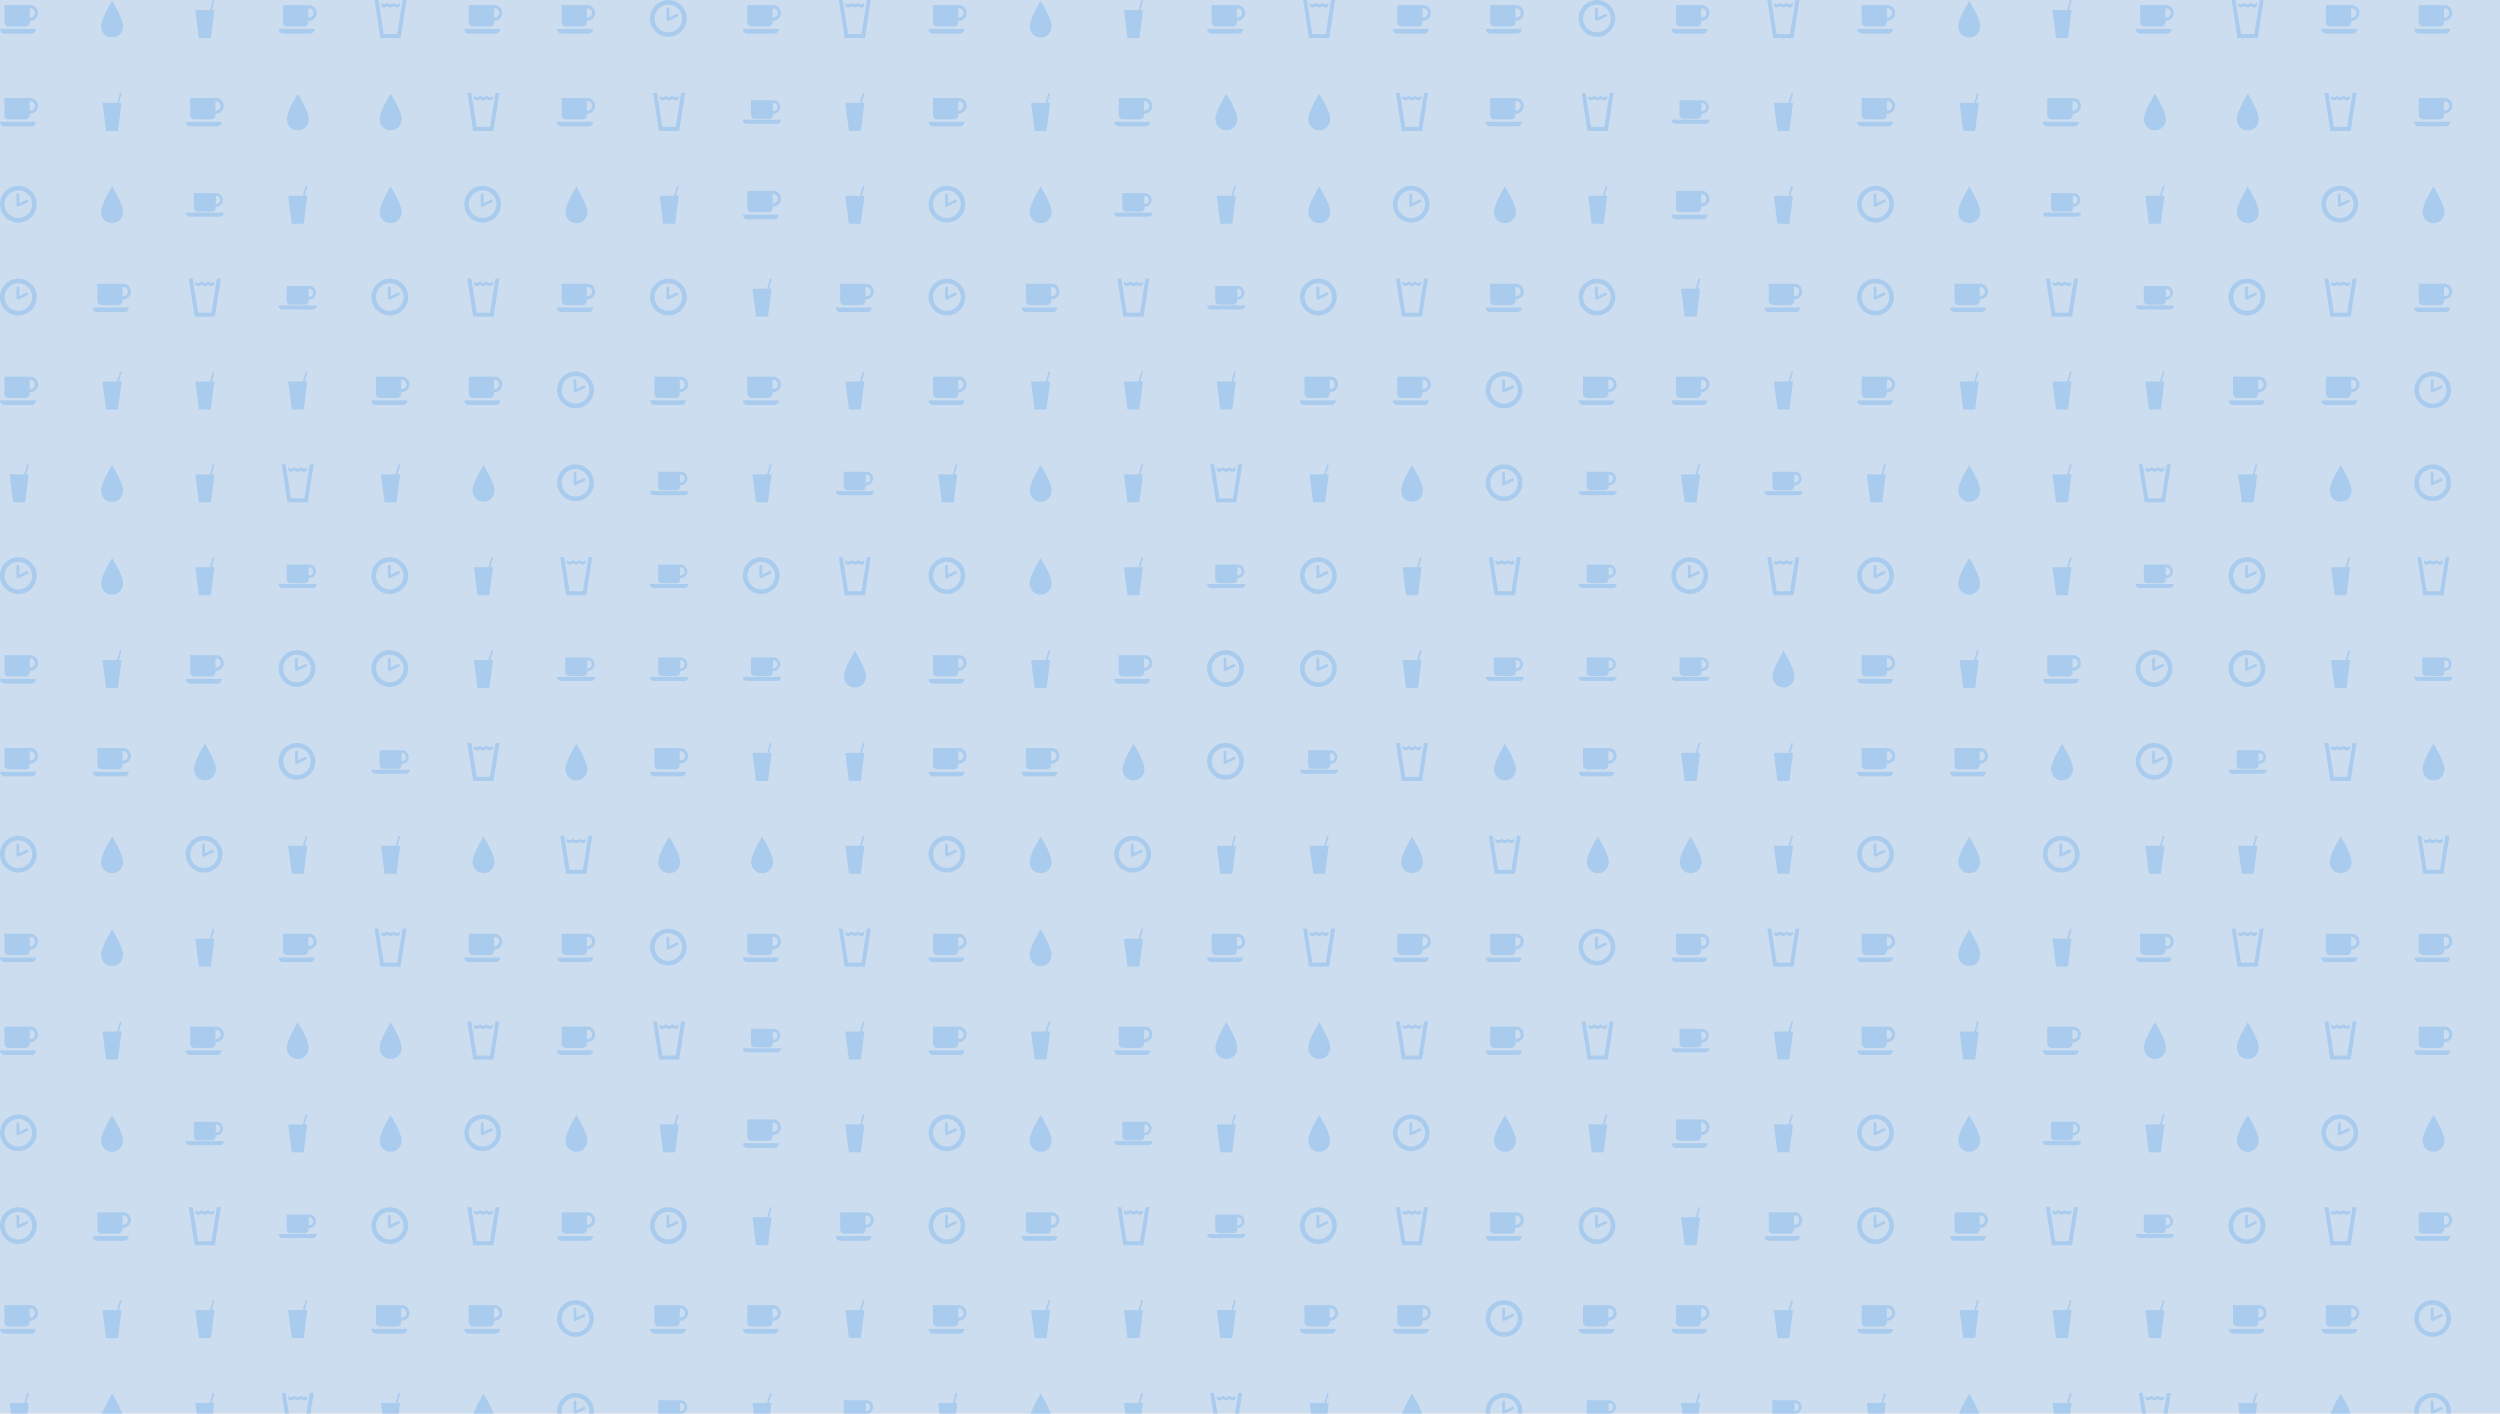
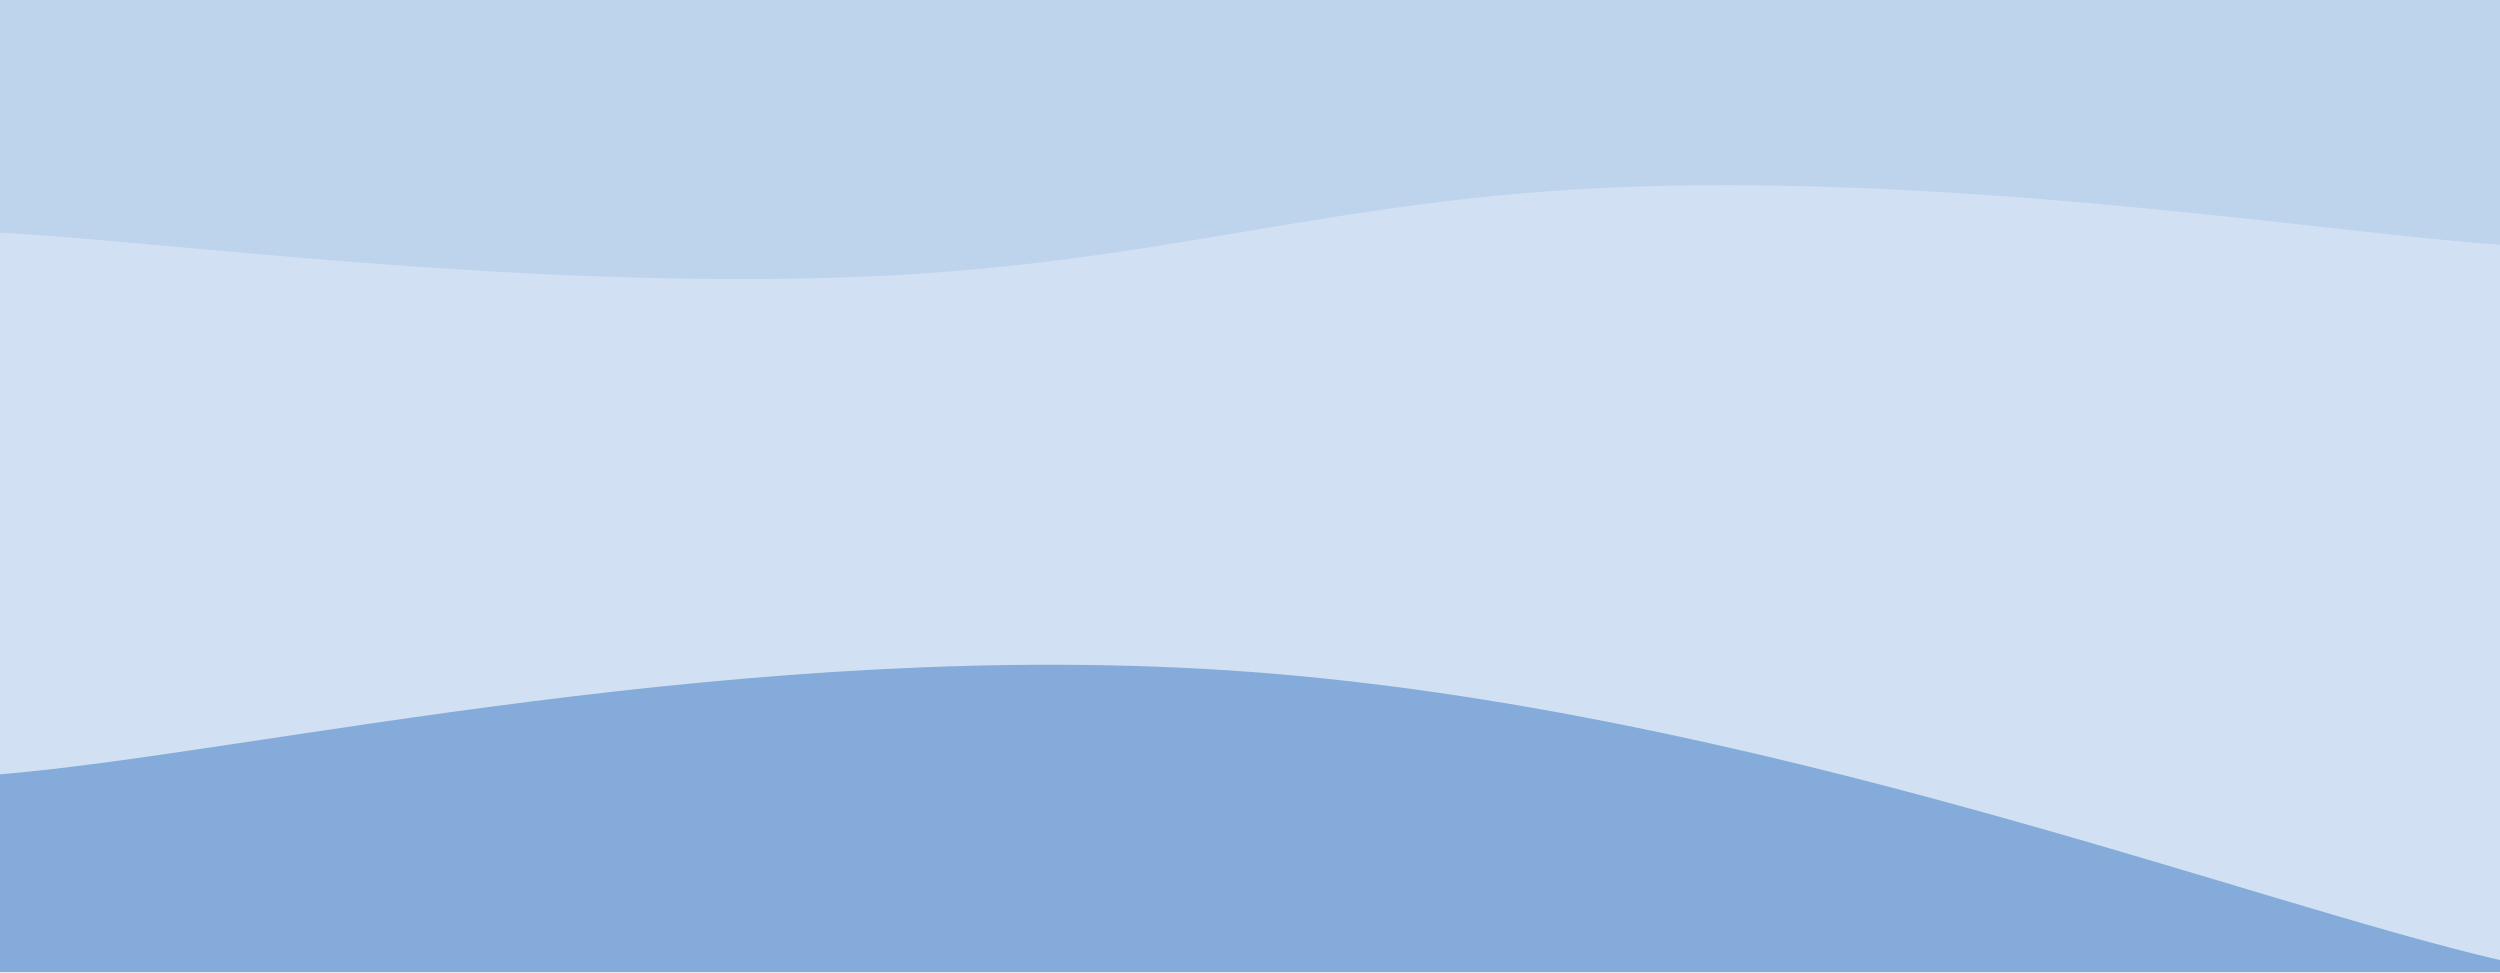
- <svg xmlns="http://www.w3.org/2000/svg" xmlns:xlink="http://www.w3.org/1999/xlink" version="1.1" width="1680" height="950" preserveAspectRatio="none" viewBox="0 0 1680 950">
-   <g mask="url(&quot;#SvgjsMask3238&quot;)" fill="none">
-     <rect width="1680" height="950" x="0" y="0" fill="rgba(204, 221, 239, 1)" />
-     <use xlink:href="#SvgjsG3245" transform="translate(0, 0)" fill="rgba(169, 203, 237, 1)" />
-     <use xlink:href="#SvgjsG3245" transform="translate(0, 624)" fill="rgba(169, 203, 237, 1)" />
-     <use xlink:href="#SvgjsG3245" transform="translate(624, 0)" fill="rgba(169, 203, 237, 1)" />
-     <use xlink:href="#SvgjsG3245" transform="translate(624, 624)" fill="rgba(169, 203, 237, 1)" />
-     <use xlink:href="#SvgjsG3245" transform="translate(1248, 0)" fill="rgba(169, 203, 237, 1)" />
-     <use xlink:href="#SvgjsG3245" transform="translate(1248, 624)" fill="rgba(169, 203, 237, 1)" />
+ <svg xmlns="http://www.w3.org/2000/svg" version="1.1" width="1440" height="560" preserveAspectRatio="none" viewBox="0 0 1440 560">
+   <g mask="url(&quot;#SvgjsMask1057&quot;)" fill="none">
+     <rect width="1440" height="560" x="0" y="0" fill="rgba(190, 211, 236, 1)" />
+     <path d="M 0,134 C 96,139.2 288,165.4 480,160 C 672,154.6 768,110.8 960,107 C 1152,103.2 1344,134.2 1440,141L1440 560L0 560z" fill="rgba(209, 225, 243, 1)" />
+     <path d="M 0,446 C 144,434.2 432,365.6 720,387 C 1008,408.4 1296,519.8 1440,553L1440 560L0 560z" fill="rgba(132, 171, 217, 1)" />
  </g>
  <defs>
-     <mask id="SvgjsMask3238">
-       <rect width="1680" height="950" fill="#ffffff" />
+     <mask id="SvgjsMask1057">
+       <rect width="1440" height="560" fill="#ffffff" />
    </mask>
-     <g id="SvgjsG3242">
-       <path d="M3.474 10.969C3.474 7.665 8.077 0.361 8.077 0.361s4.602 7.305 4.602 10.608c0 2.247-1.506 4.771-4.602 4.771-3.095 0-4.603-2.524-4.603-4.771z" fill-rule="evenodd" />
-     </g>
-     <g id="SvgjsG3240">
-       <path d="M7.713 15.485C3.459 15.485 0 12.025 0 7.768 0 3.513 3.459 0.051 7.713 0.051S15.432 3.513 15.432 7.768c0 4.257-3.465 7.716-7.719 7.717z m0-1.91c3.201 0 5.81-2.604 5.81-5.809 0-3.199-2.61-5.807-5.81-5.807-3.202 0-5.804 2.609-5.804 5.807-0.001 3.206 2.602 5.809 5.804 5.809z" />
-       <path d="M7.753 8.787a0.574 0.574 0 0 1-0.554-0.042 0.578 0.578 0 0 1-0.259-0.399L6.931 3.862a0.58 0.58 0 0 1 1.162 0v3.478l2.975-1.4a0.578 0.578 0 0 1 0.773 0.275c0.138 0.292 0.011 0.637-0.276 0.774l-3.81 1.798z" />
-     </g>
-     <g id="SvgjsG3239">
-       <path d="M15.065 12.151H0.02c0 1.333 1.015 1.95 1.83 1.95h11.386c0.975 0 1.83-0.767 1.829-1.951zM12.853 2.166H1.869v7.208c0 0.976 0.843 1.75 1.755 1.75h7.121c1.031 0 1.731-0.863 1.731-1.749V8.773c2.031 0 3.505-1.527 3.505-3.303 0-1.815-1.445-3.303-3.126-3.303z m1.832 3.305c0 1.036-0.763 2.025-2.21 1.931V3.519l0.378 0 0 0.001c1.391 0 1.837 1.318 1.832 1.952v-0.001z" />
-     </g>
-     <g id="SvgjsG3243">
-       <path d="M16 11.289H0C0.001 12.447 0.884 12.984 1.594 12.987H14.406c0.847-0.003 1.59-0.669 1.594-1.698zM12.96 3.12H3.413v6.263c0.002 0.851 0.734 1.523 1.525 1.525h6.194c0.893-0.002 1.502-0.752 1.498-1.525v-0.519c1.768-0.002 3.05-1.328 3.05-2.876 0.001-1.575-1.256-2.869-2.72-2.868zM12.63 7.668V4.298h0.33c1.211-0.002 1.599 1.143 1.593 1.698 0.001 0.896-0.662 1.755-1.923 1.672z" />
-     </g>
-     <g id="SvgjsG3244">
-       <path d="M11.852 2.71c-0.295 0.29-0.694 0.403-1.135 0.403-0.561 0-1.071-0.231-1.365-0.669-0.291 0.446-0.803 0.669-1.371 0.669-0.56 0-1.066-0.236-1.358-0.674-0.291 0.452-0.803 0.674-1.378 0.674-0.414 0-0.795-0.094-1.081-0.352l-0.217-1.574c0.297 0.397 0.769 0.654 1.298 0.654 0.574 0 1.087-0.285 1.378-0.736 0.293 0.437 0.798 0.736 1.359 0.736 0.568 0 1.081-0.285 1.372-0.731 0.293 0.437 0.803 0.731 1.365 0.731 0.572 0 1.078-0.298 1.367-0.749l-0.231 1.617z" />
-       <path d="M12.267 16L14.746 0 13.077 0.016 10.822 14.313H5.204L2.949 0.016 1.28 0l2.479 16H12.267z" />
-     </g>
-     <g id="SvgjsG3241">
-       <path d="M12.049 4.244l-1.49 11.735H5.527L4.041 4.244h6.146L11.403 0 12.091 0.193l-1.164 4.048 1.122 0.003z" fill-rule="evenodd" />
-     </g>
-     <g id="SvgjsG3245">
-       <use xlink:href="#SvgjsG3239" transform="translate(0, 0) scale(1.6)" fill="rgba(169, 203, 237, 1)" />
-       <use xlink:href="#SvgjsG3239" transform="translate(0, 62.4) scale(1.6)" fill="rgba(169, 203, 237, 1)" />
-       <use xlink:href="#SvgjsG3240" transform="translate(0, 124.8) scale(1.6)" fill="rgba(169, 203, 237, 1)" />
-       <use xlink:href="#SvgjsG3240" transform="translate(0, 187.2) scale(1.6)" fill="rgba(169, 203, 237, 1)" />
-       <use xlink:href="#SvgjsG3239" transform="translate(0, 249.6) scale(1.6)" fill="rgba(169, 203, 237, 1)" />
-       <use xlink:href="#SvgjsG3241" transform="translate(0, 312) scale(1.6)" fill="rgba(169, 203, 237, 1)" />
-       <use xlink:href="#SvgjsG3240" transform="translate(0, 374.4) scale(1.6)" fill="rgba(169, 203, 237, 1)" />
-       <use xlink:href="#SvgjsG3239" transform="translate(0, 436.8) scale(1.6)" fill="rgba(169, 203, 237, 1)" />
-       <use xlink:href="#SvgjsG3239" transform="translate(0, 499.2) scale(1.6)" fill="rgba(169, 203, 237, 1)" />
-       <use xlink:href="#SvgjsG3240" transform="translate(0, 561.6) scale(1.6)" fill="rgba(169, 203, 237, 1)" />
-       <use xlink:href="#SvgjsG3242" transform="translate(62.4, 0) scale(1.6)" fill="rgba(169, 203, 237, 1)" />
-       <use xlink:href="#SvgjsG3241" transform="translate(62.4, 62.4) scale(1.6)" fill="rgba(169, 203, 237, 1)" />
-       <use xlink:href="#SvgjsG3242" transform="translate(62.4, 124.8) scale(1.6)" fill="rgba(169, 203, 237, 1)" />
-       <use xlink:href="#SvgjsG3239" transform="translate(62.4, 187.2) scale(1.6)" fill="rgba(169, 203, 237, 1)" />
-       <use xlink:href="#SvgjsG3241" transform="translate(62.4, 249.6) scale(1.6)" fill="rgba(169, 203, 237, 1)" />
-       <use xlink:href="#SvgjsG3242" transform="translate(62.4, 312) scale(1.6)" fill="rgba(169, 203, 237, 1)" />
-       <use xlink:href="#SvgjsG3242" transform="translate(62.4, 374.4) scale(1.6)" fill="rgba(169, 203, 237, 1)" />
-       <use xlink:href="#SvgjsG3241" transform="translate(62.4, 436.8) scale(1.6)" fill="rgba(169, 203, 237, 1)" />
-       <use xlink:href="#SvgjsG3239" transform="translate(62.4, 499.2) scale(1.6)" fill="rgba(169, 203, 237, 1)" />
-       <use xlink:href="#SvgjsG3242" transform="translate(62.4, 561.6) scale(1.6)" fill="rgba(169, 203, 237, 1)" />
-       <use xlink:href="#SvgjsG3241" transform="translate(124.8, 0) scale(1.6)" fill="rgba(169, 203, 237, 1)" />
-       <use xlink:href="#SvgjsG3239" transform="translate(124.8, 62.4) scale(1.6)" fill="rgba(169, 203, 237, 1)" />
-       <use xlink:href="#SvgjsG3243" transform="translate(124.8, 124.8) scale(1.6)" fill="rgba(169, 203, 237, 1)" />
-       <use xlink:href="#SvgjsG3244" transform="translate(124.8, 187.2) scale(1.6)" fill="rgba(169, 203, 237, 1)" />
-       <use xlink:href="#SvgjsG3241" transform="translate(124.8, 249.6) scale(1.6)" fill="rgba(169, 203, 237, 1)" />
-       <use xlink:href="#SvgjsG3241" transform="translate(124.8, 312) scale(1.6)" fill="rgba(169, 203, 237, 1)" />
-       <use xlink:href="#SvgjsG3241" transform="translate(124.8, 374.4) scale(1.6)" fill="rgba(169, 203, 237, 1)" />
-       <use xlink:href="#SvgjsG3239" transform="translate(124.8, 436.8) scale(1.6)" fill="rgba(169, 203, 237, 1)" />
-       <use xlink:href="#SvgjsG3242" transform="translate(124.8, 499.2) scale(1.6)" fill="rgba(169, 203, 237, 1)" />
-       <use xlink:href="#SvgjsG3240" transform="translate(124.8, 561.6) scale(1.6)" fill="rgba(169, 203, 237, 1)" />
-       <use xlink:href="#SvgjsG3239" transform="translate(187.2, 0) scale(1.6)" fill="rgba(169, 203, 237, 1)" />
-       <use xlink:href="#SvgjsG3242" transform="translate(187.2, 62.4) scale(1.6)" fill="rgba(169, 203, 237, 1)" />
-       <use xlink:href="#SvgjsG3241" transform="translate(187.2, 124.8) scale(1.6)" fill="rgba(169, 203, 237, 1)" />
-       <use xlink:href="#SvgjsG3243" transform="translate(187.2, 187.2) scale(1.6)" fill="rgba(169, 203, 237, 1)" />
-       <use xlink:href="#SvgjsG3241" transform="translate(187.2, 249.6) scale(1.6)" fill="rgba(169, 203, 237, 1)" />
-       <use xlink:href="#SvgjsG3244" transform="translate(187.2, 312) scale(1.6)" fill="rgba(169, 203, 237, 1)" />
-       <use xlink:href="#SvgjsG3243" transform="translate(187.2, 374.4) scale(1.6)" fill="rgba(169, 203, 237, 1)" />
-       <use xlink:href="#SvgjsG3240" transform="translate(187.2, 436.8) scale(1.6)" fill="rgba(169, 203, 237, 1)" />
-       <use xlink:href="#SvgjsG3240" transform="translate(187.2, 499.2) scale(1.6)" fill="rgba(169, 203, 237, 1)" />
-       <use xlink:href="#SvgjsG3241" transform="translate(187.2, 561.6) scale(1.6)" fill="rgba(169, 203, 237, 1)" />
-       <use xlink:href="#SvgjsG3244" transform="translate(249.6, 0) scale(1.6)" fill="rgba(169, 203, 237, 1)" />
-       <use xlink:href="#SvgjsG3242" transform="translate(249.6, 62.4) scale(1.6)" fill="rgba(169, 203, 237, 1)" />
-       <use xlink:href="#SvgjsG3242" transform="translate(249.6, 124.8) scale(1.6)" fill="rgba(169, 203, 237, 1)" />
-       <use xlink:href="#SvgjsG3240" transform="translate(249.6, 187.2) scale(1.6)" fill="rgba(169, 203, 237, 1)" />
-       <use xlink:href="#SvgjsG3239" transform="translate(249.6, 249.6) scale(1.6)" fill="rgba(169, 203, 237, 1)" />
-       <use xlink:href="#SvgjsG3241" transform="translate(249.6, 312) scale(1.6)" fill="rgba(169, 203, 237, 1)" />
-       <use xlink:href="#SvgjsG3240" transform="translate(249.6, 374.4) scale(1.6)" fill="rgba(169, 203, 237, 1)" />
-       <use xlink:href="#SvgjsG3240" transform="translate(249.6, 436.8) scale(1.6)" fill="rgba(169, 203, 237, 1)" />
-       <use xlink:href="#SvgjsG3243" transform="translate(249.6, 499.2) scale(1.6)" fill="rgba(169, 203, 237, 1)" />
-       <use xlink:href="#SvgjsG3241" transform="translate(249.6, 561.6) scale(1.6)" fill="rgba(169, 203, 237, 1)" />
-       <use xlink:href="#SvgjsG3239" transform="translate(312, 0) scale(1.6)" fill="rgba(169, 203, 237, 1)" />
-       <use xlink:href="#SvgjsG3244" transform="translate(312, 62.4) scale(1.6)" fill="rgba(169, 203, 237, 1)" />
-       <use xlink:href="#SvgjsG3240" transform="translate(312, 124.8) scale(1.6)" fill="rgba(169, 203, 237, 1)" />
-       <use xlink:href="#SvgjsG3244" transform="translate(312, 187.2) scale(1.6)" fill="rgba(169, 203, 237, 1)" />
-       <use xlink:href="#SvgjsG3239" transform="translate(312, 249.6) scale(1.6)" fill="rgba(169, 203, 237, 1)" />
-       <use xlink:href="#SvgjsG3242" transform="translate(312, 312) scale(1.6)" fill="rgba(169, 203, 237, 1)" />
-       <use xlink:href="#SvgjsG3241" transform="translate(312, 374.4) scale(1.6)" fill="rgba(169, 203, 237, 1)" />
-       <use xlink:href="#SvgjsG3241" transform="translate(312, 436.8) scale(1.6)" fill="rgba(169, 203, 237, 1)" />
-       <use xlink:href="#SvgjsG3244" transform="translate(312, 499.2) scale(1.6)" fill="rgba(169, 203, 237, 1)" />
-       <use xlink:href="#SvgjsG3242" transform="translate(312, 561.6) scale(1.6)" fill="rgba(169, 203, 237, 1)" />
-       <use xlink:href="#SvgjsG3239" transform="translate(374.4, 0) scale(1.6)" fill="rgba(169, 203, 237, 1)" />
-       <use xlink:href="#SvgjsG3239" transform="translate(374.4, 62.4) scale(1.6)" fill="rgba(169, 203, 237, 1)" />
-       <use xlink:href="#SvgjsG3242" transform="translate(374.4, 124.8) scale(1.6)" fill="rgba(169, 203, 237, 1)" />
-       <use xlink:href="#SvgjsG3239" transform="translate(374.4, 187.2) scale(1.6)" fill="rgba(169, 203, 237, 1)" />
-       <use xlink:href="#SvgjsG3240" transform="translate(374.4, 249.6) scale(1.6)" fill="rgba(169, 203, 237, 1)" />
-       <use xlink:href="#SvgjsG3240" transform="translate(374.4, 312) scale(1.6)" fill="rgba(169, 203, 237, 1)" />
-       <use xlink:href="#SvgjsG3244" transform="translate(374.4, 374.4) scale(1.6)" fill="rgba(169, 203, 237, 1)" />
-       <use xlink:href="#SvgjsG3243" transform="translate(374.4, 436.8) scale(1.6)" fill="rgba(169, 203, 237, 1)" />
-       <use xlink:href="#SvgjsG3242" transform="translate(374.4, 499.2) scale(1.6)" fill="rgba(169, 203, 237, 1)" />
-       <use xlink:href="#SvgjsG3244" transform="translate(374.4, 561.6) scale(1.6)" fill="rgba(169, 203, 237, 1)" />
-       <use xlink:href="#SvgjsG3240" transform="translate(436.8, 0) scale(1.6)" fill="rgba(169, 203, 237, 1)" />
-       <use xlink:href="#SvgjsG3244" transform="translate(436.8, 62.4) scale(1.6)" fill="rgba(169, 203, 237, 1)" />
-       <use xlink:href="#SvgjsG3241" transform="translate(436.8, 124.8) scale(1.6)" fill="rgba(169, 203, 237, 1)" />
-       <use xlink:href="#SvgjsG3240" transform="translate(436.8, 187.2) scale(1.6)" fill="rgba(169, 203, 237, 1)" />
-       <use xlink:href="#SvgjsG3239" transform="translate(436.8, 249.6) scale(1.6)" fill="rgba(169, 203, 237, 1)" />
-       <use xlink:href="#SvgjsG3243" transform="translate(436.8, 312) scale(1.6)" fill="rgba(169, 203, 237, 1)" />
-       <use xlink:href="#SvgjsG3243" transform="translate(436.8, 374.4) scale(1.6)" fill="rgba(169, 203, 237, 1)" />
-       <use xlink:href="#SvgjsG3243" transform="translate(436.8, 436.8) scale(1.6)" fill="rgba(169, 203, 237, 1)" />
-       <use xlink:href="#SvgjsG3239" transform="translate(436.8, 499.2) scale(1.6)" fill="rgba(169, 203, 237, 1)" />
-       <use xlink:href="#SvgjsG3242" transform="translate(436.8, 561.6) scale(1.6)" fill="rgba(169, 203, 237, 1)" />
-       <use xlink:href="#SvgjsG3239" transform="translate(499.2, 0) scale(1.6)" fill="rgba(169, 203, 237, 1)" />
-       <use xlink:href="#SvgjsG3243" transform="translate(499.2, 62.4) scale(1.6)" fill="rgba(169, 203, 237, 1)" />
-       <use xlink:href="#SvgjsG3239" transform="translate(499.2, 124.8) scale(1.6)" fill="rgba(169, 203, 237, 1)" />
-       <use xlink:href="#SvgjsG3241" transform="translate(499.2, 187.2) scale(1.6)" fill="rgba(169, 203, 237, 1)" />
-       <use xlink:href="#SvgjsG3239" transform="translate(499.2, 249.6) scale(1.6)" fill="rgba(169, 203, 237, 1)" />
-       <use xlink:href="#SvgjsG3241" transform="translate(499.2, 312) scale(1.6)" fill="rgba(169, 203, 237, 1)" />
-       <use xlink:href="#SvgjsG3240" transform="translate(499.2, 374.4) scale(1.6)" fill="rgba(169, 203, 237, 1)" />
-       <use xlink:href="#SvgjsG3243" transform="translate(499.2, 436.8) scale(1.6)" fill="rgba(169, 203, 237, 1)" />
-       <use xlink:href="#SvgjsG3241" transform="translate(499.2, 499.2) scale(1.6)" fill="rgba(169, 203, 237, 1)" />
-       <use xlink:href="#SvgjsG3242" transform="translate(499.2, 561.6) scale(1.6)" fill="rgba(169, 203, 237, 1)" />
-       <use xlink:href="#SvgjsG3244" transform="translate(561.6, 0) scale(1.6)" fill="rgba(169, 203, 237, 1)" />
-       <use xlink:href="#SvgjsG3241" transform="translate(561.6, 62.4) scale(1.6)" fill="rgba(169, 203, 237, 1)" />
-       <use xlink:href="#SvgjsG3241" transform="translate(561.6, 124.8) scale(1.6)" fill="rgba(169, 203, 237, 1)" />
-       <use xlink:href="#SvgjsG3239" transform="translate(561.6, 187.2) scale(1.6)" fill="rgba(169, 203, 237, 1)" />
-       <use xlink:href="#SvgjsG3241" transform="translate(561.6, 249.6) scale(1.6)" fill="rgba(169, 203, 237, 1)" />
-       <use xlink:href="#SvgjsG3243" transform="translate(561.6, 312) scale(1.6)" fill="rgba(169, 203, 237, 1)" />
-       <use xlink:href="#SvgjsG3244" transform="translate(561.6, 374.4) scale(1.6)" fill="rgba(169, 203, 237, 1)" />
-       <use xlink:href="#SvgjsG3242" transform="translate(561.6, 436.8) scale(1.6)" fill="rgba(169, 203, 237, 1)" />
-       <use xlink:href="#SvgjsG3241" transform="translate(561.6, 499.2) scale(1.6)" fill="rgba(169, 203, 237, 1)" />
-       <use xlink:href="#SvgjsG3241" transform="translate(561.6, 561.6) scale(1.6)" fill="rgba(169, 203, 237, 1)" />
-     </g>
  </defs>
</svg>
